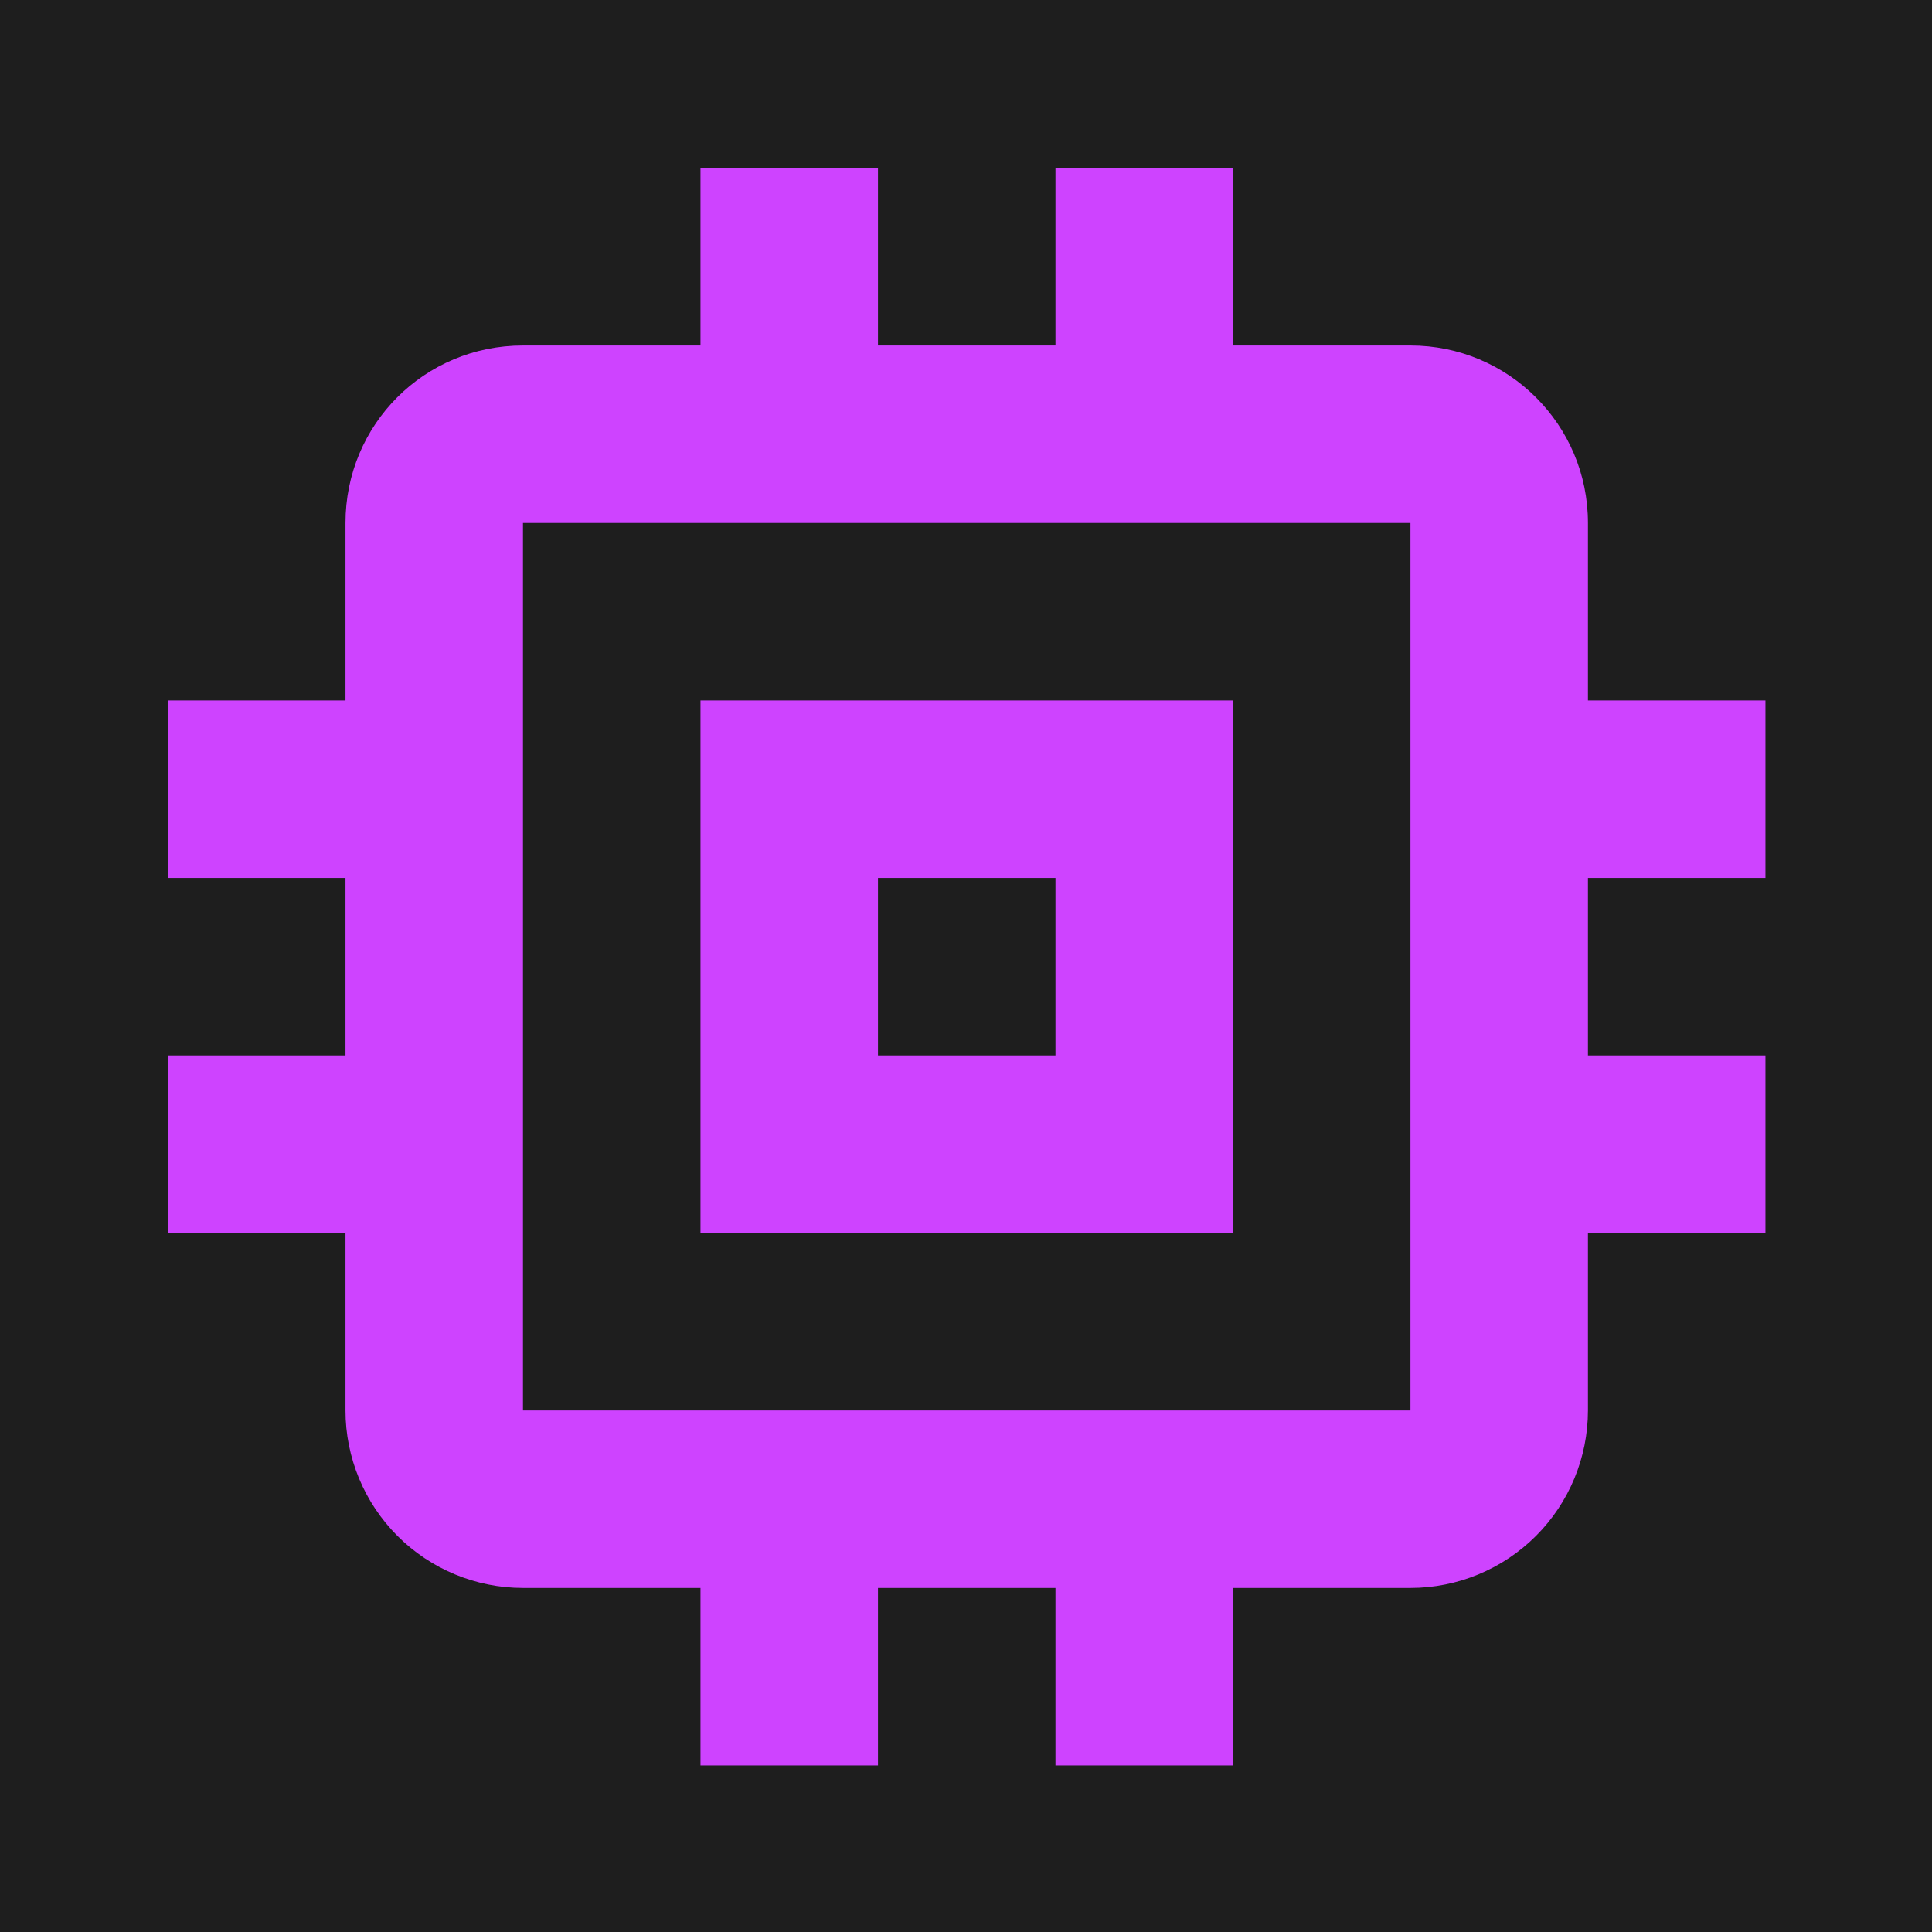
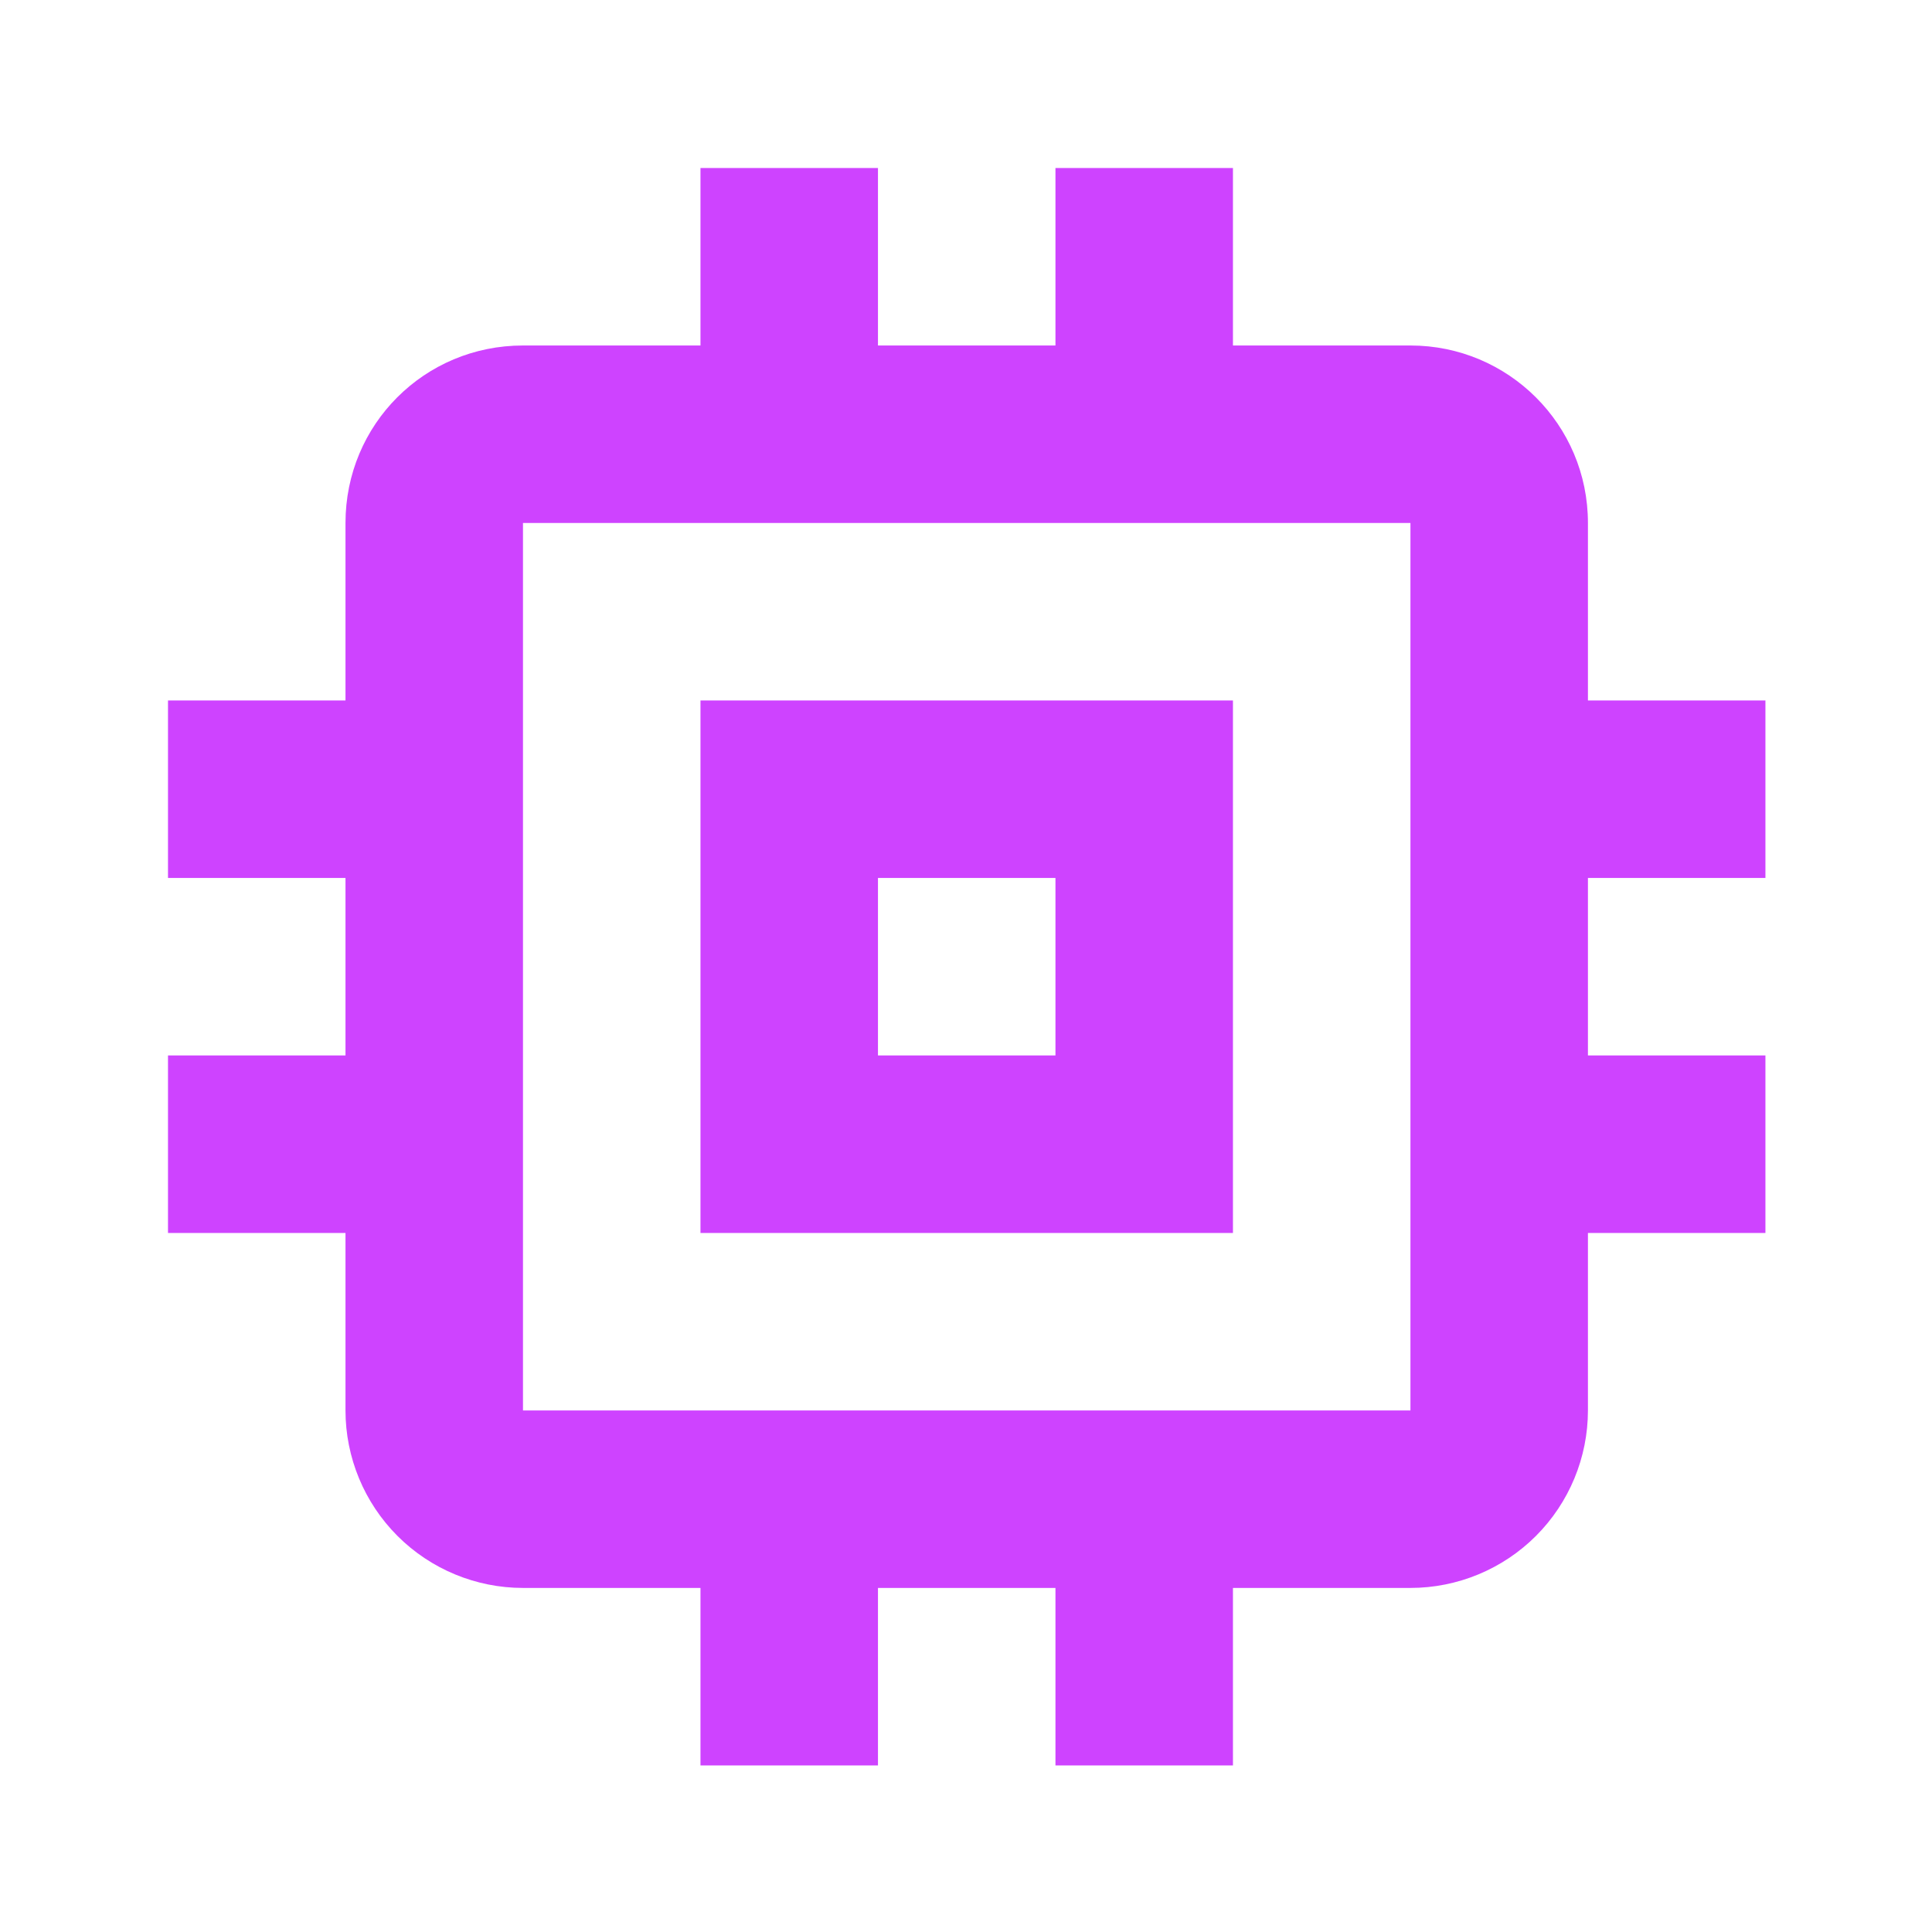
<svg xmlns="http://www.w3.org/2000/svg" width="23" height="23" viewBox="0 0 23 23" fill="none">
-   <rect width="23" height="23" fill="#1E1E1E" />
  <path d="M16.791 16.791H6.226V6.226H16.791M21.017 10.452V8.339H18.904V6.226C18.904 5.053 17.954 4.113 16.791 4.113H14.678V2H12.565V4.113H10.452V2H8.339V4.113H6.226C5.053 4.113 4.113 5.053 4.113 6.226V8.339H2V10.452H4.113V12.565H2V14.678H4.113V16.791C4.113 17.351 4.336 17.889 4.732 18.285C5.128 18.681 5.666 18.904 6.226 18.904H8.339V21.017H10.452V18.904H12.565V21.017H14.678V18.904H16.791C17.351 18.904 17.889 18.681 18.285 18.285C18.681 17.889 18.904 17.351 18.904 16.791V14.678H21.017V12.565H18.904V10.452M12.565 12.565H10.452V10.452H12.565M14.678 8.339H8.339V14.678H14.678V8.339Z" fill="#CE43FF" />
</svg>
